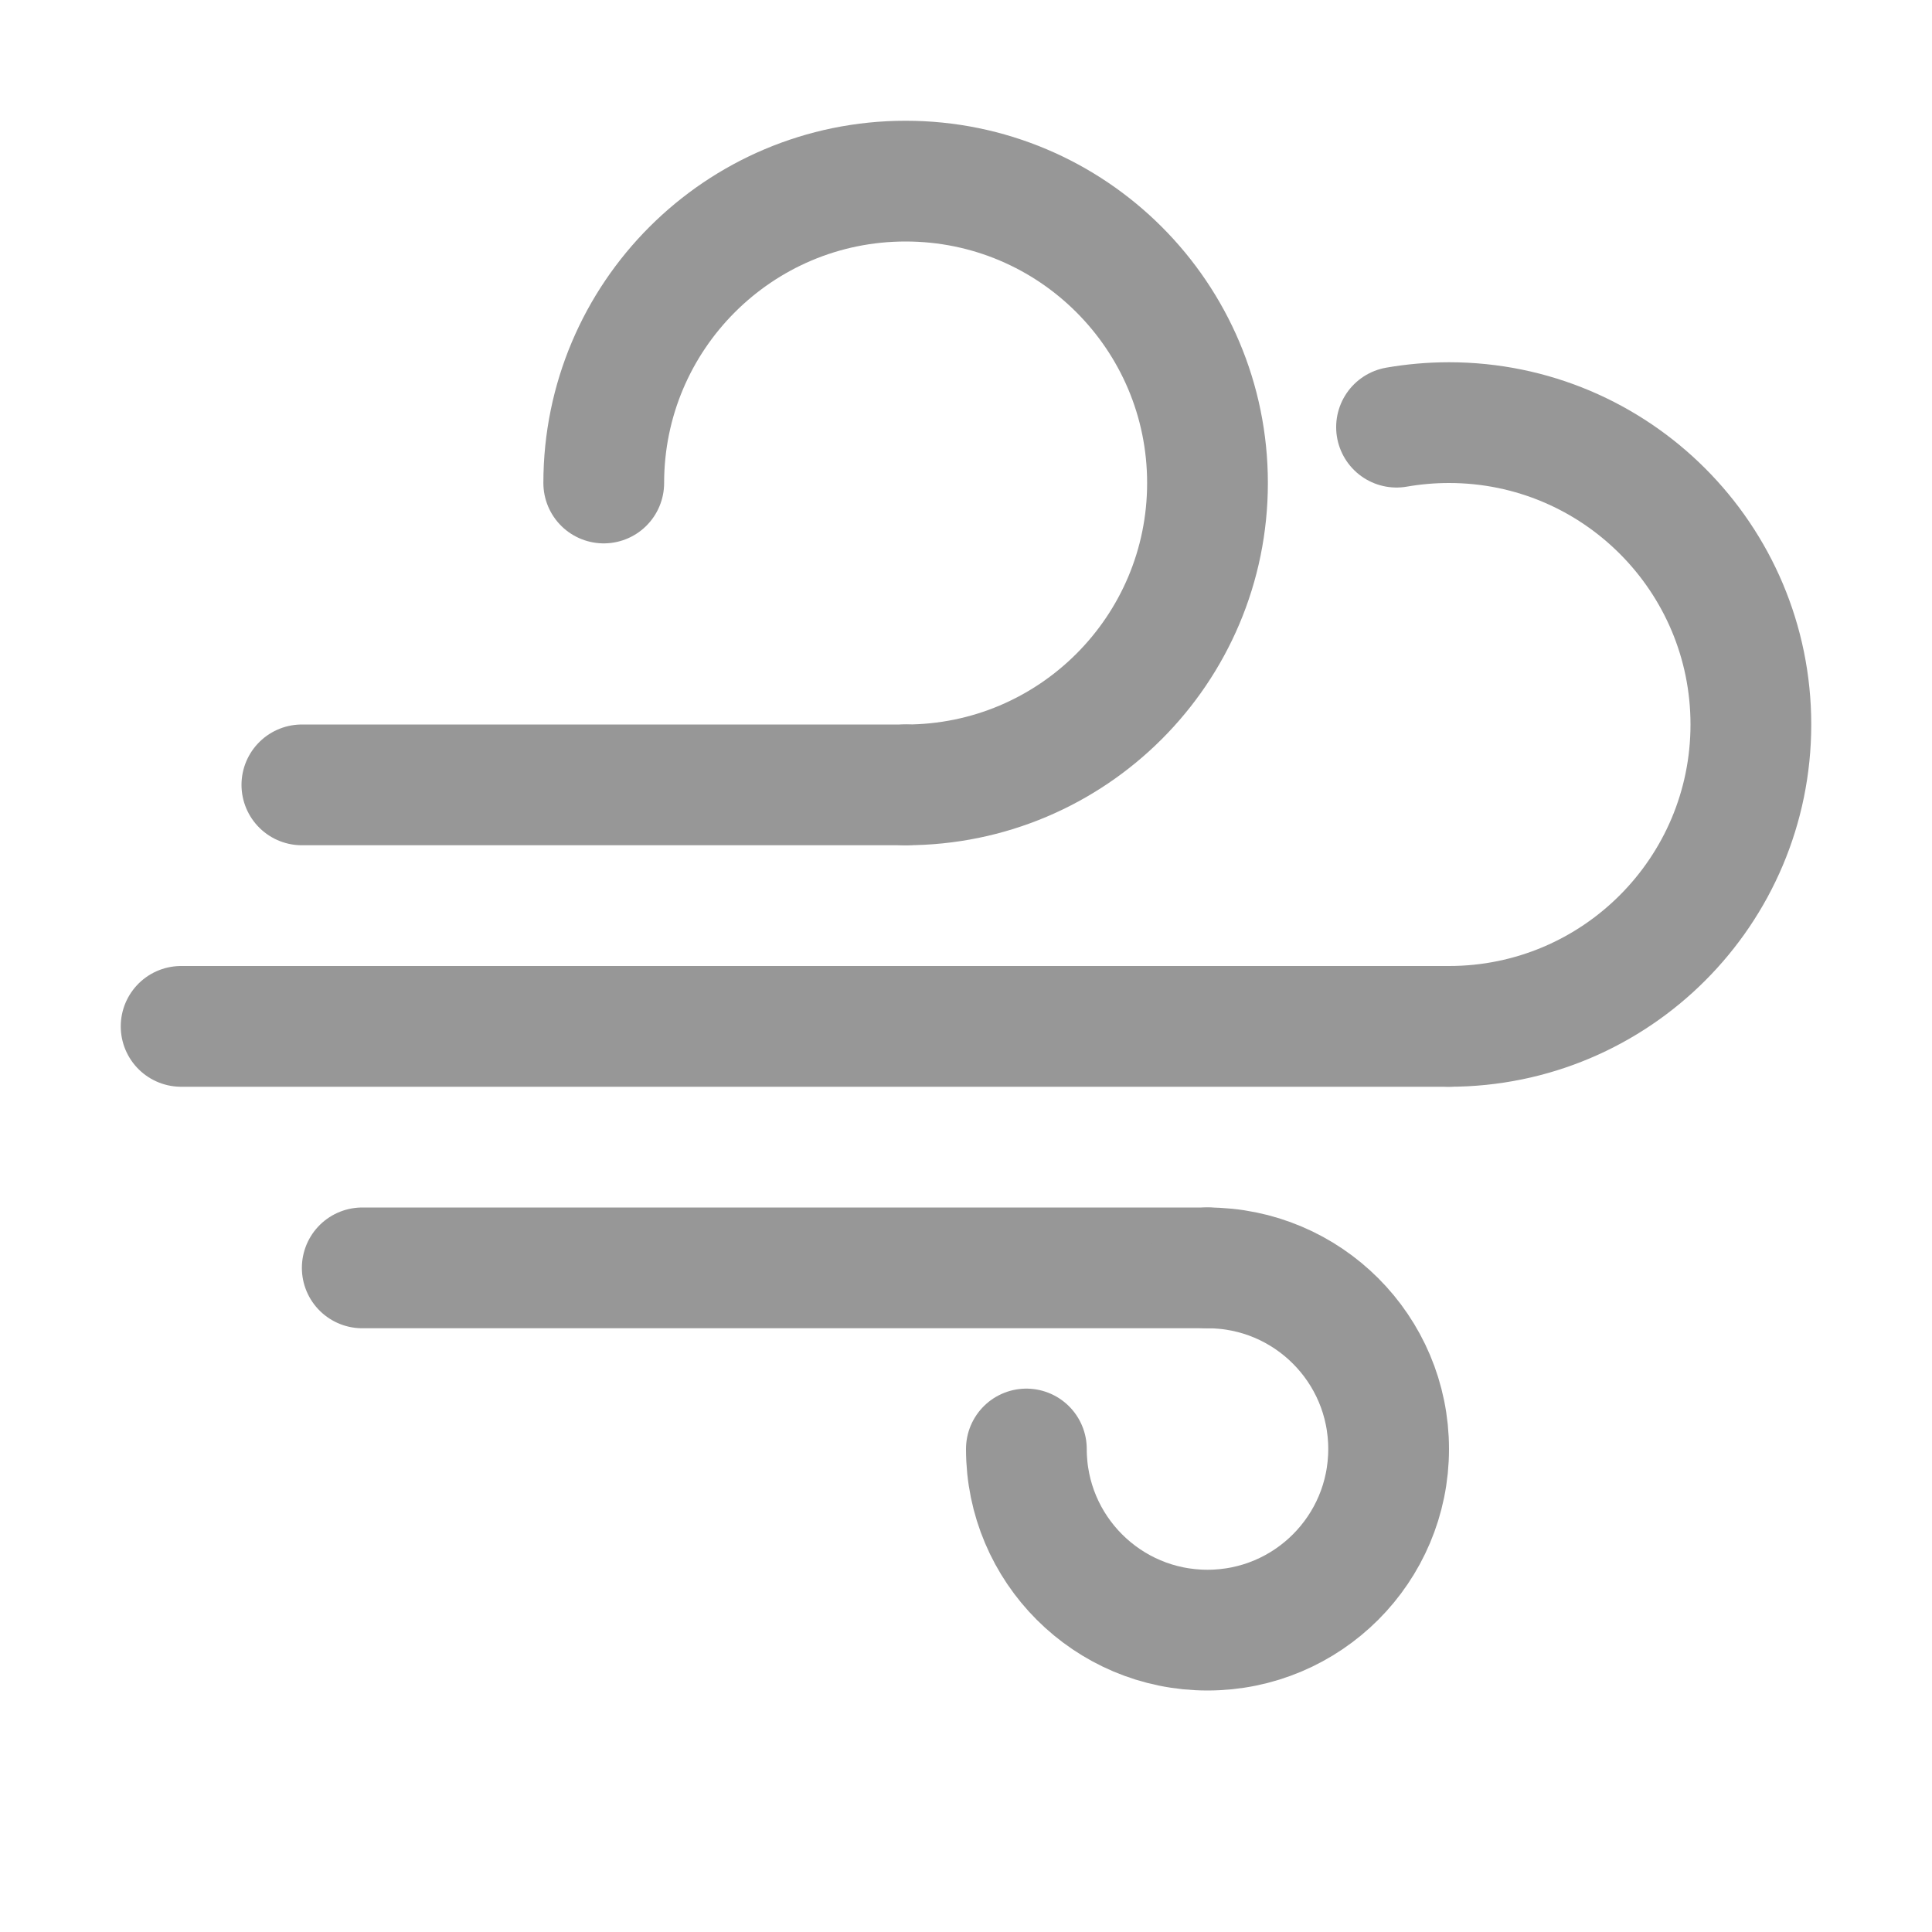
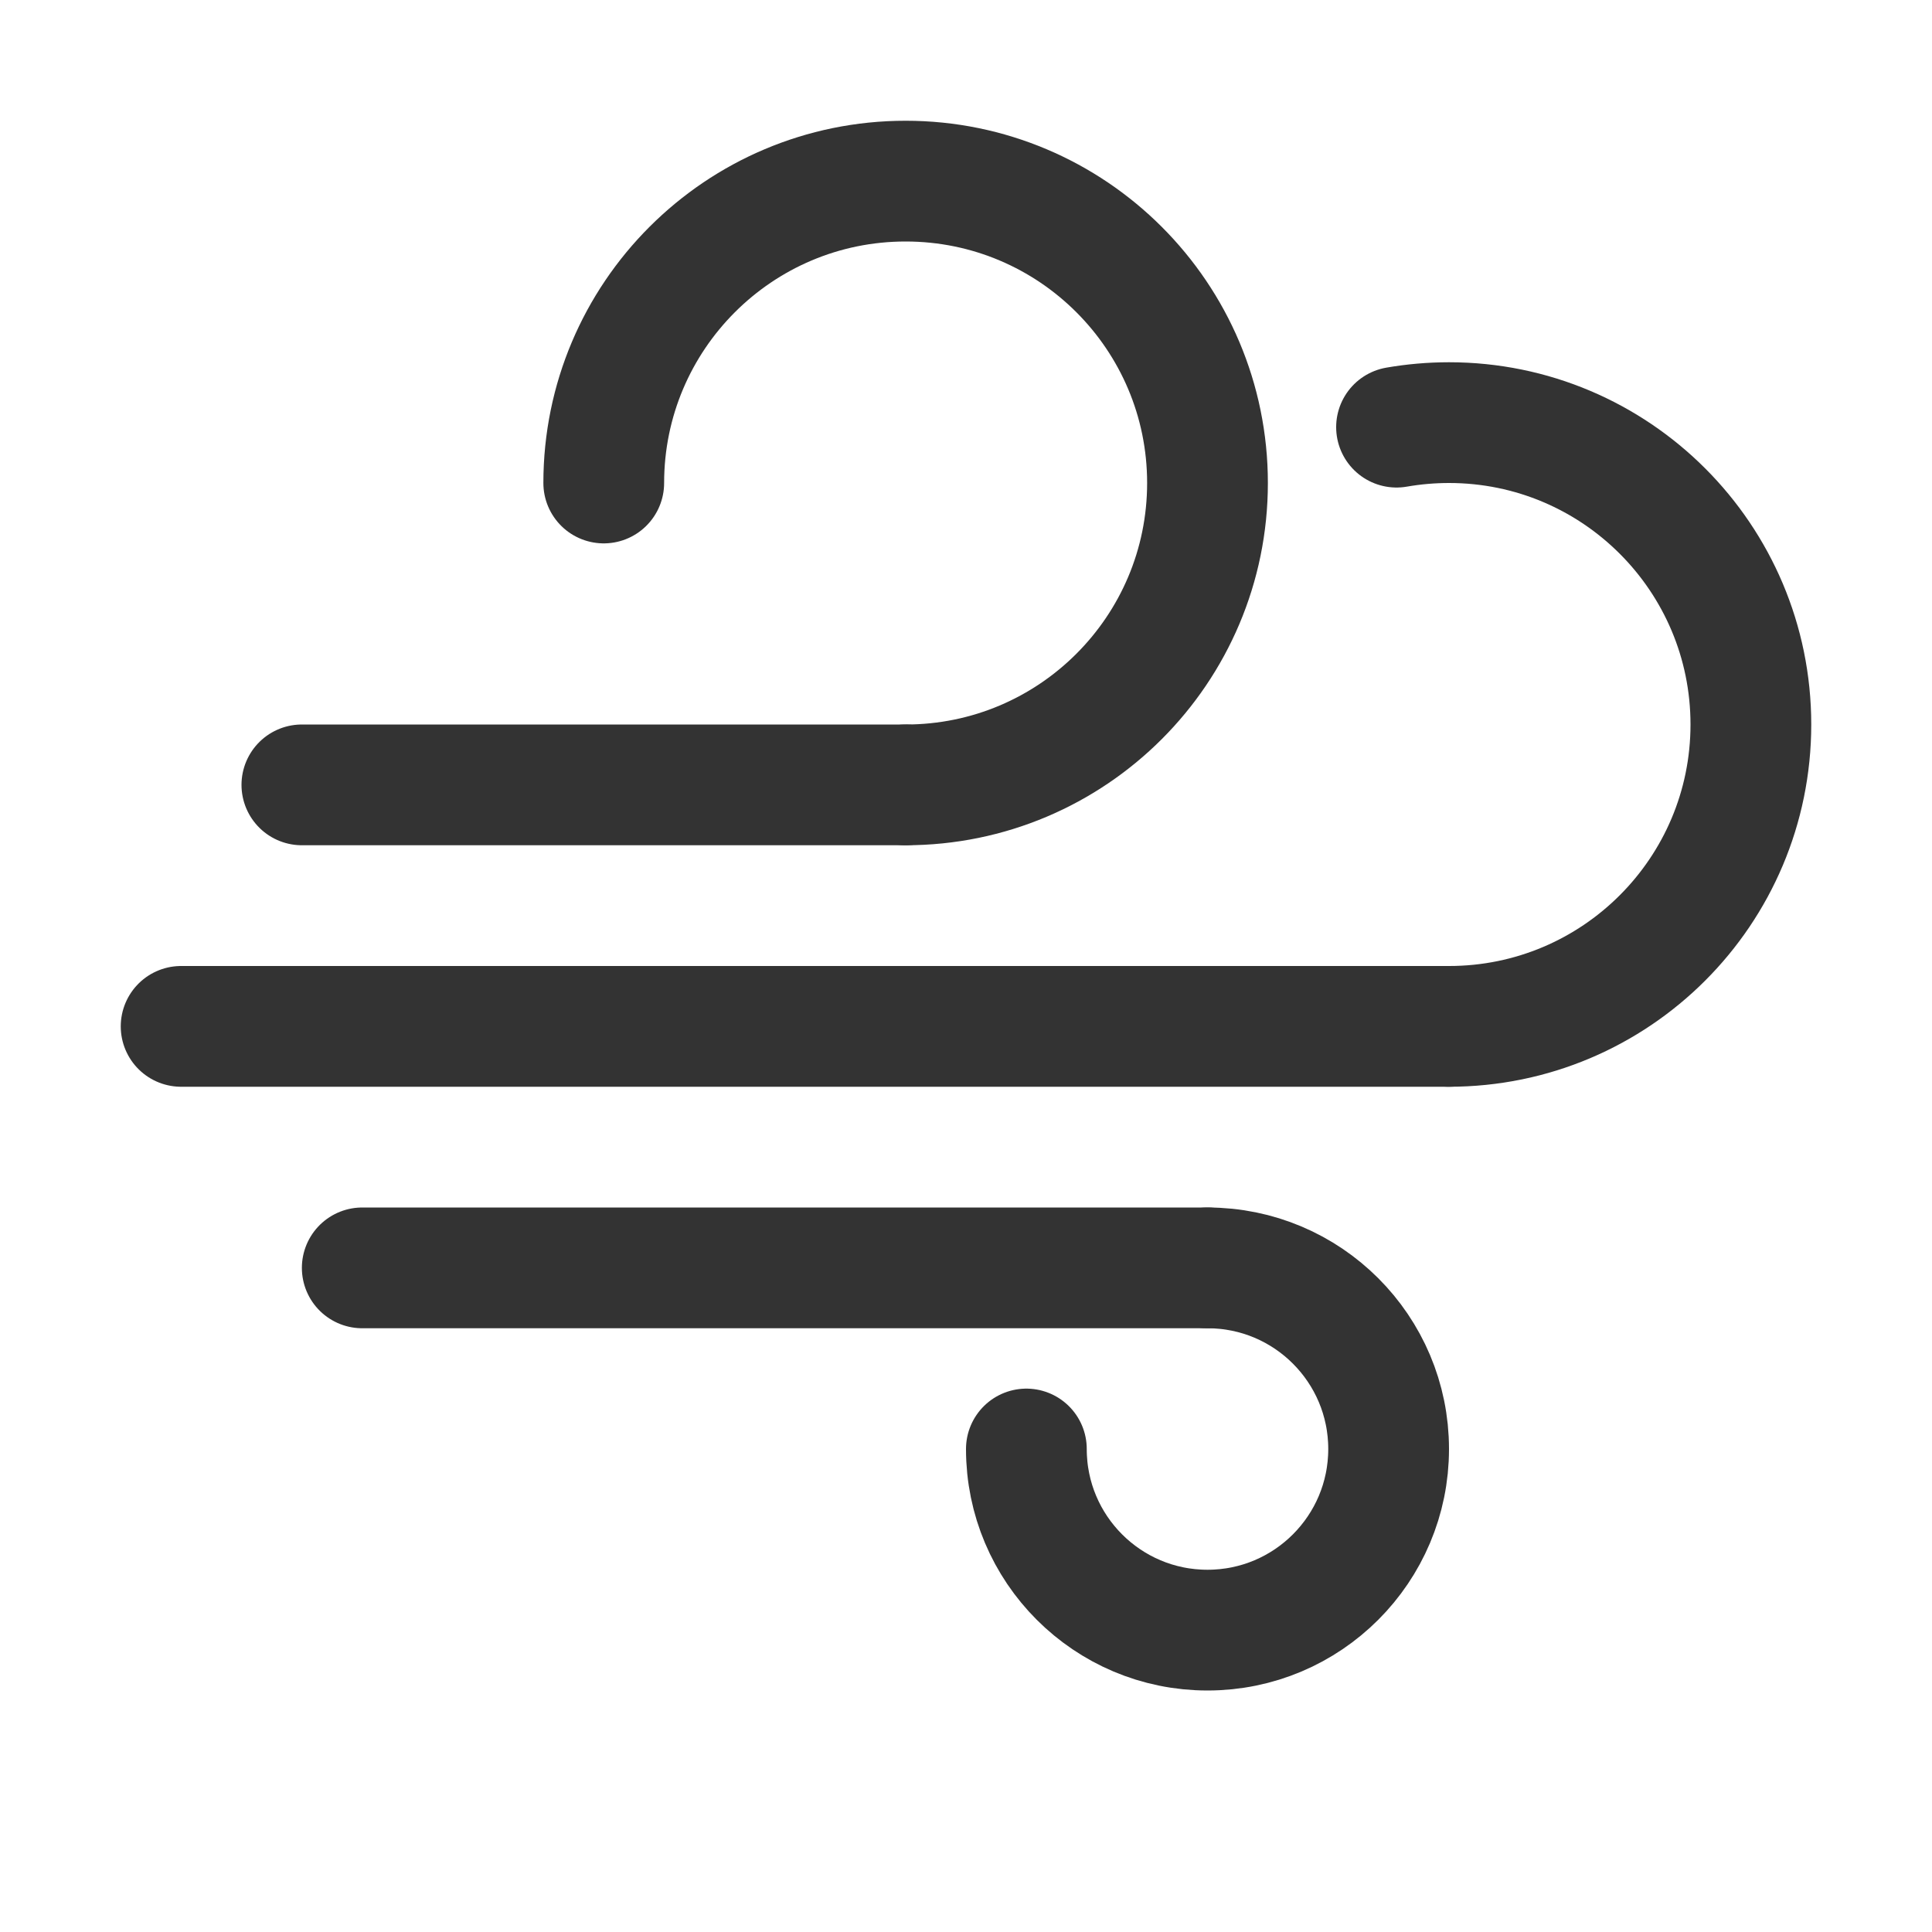
- <svg xmlns="http://www.w3.org/2000/svg" height="32px" version="1.1" viewBox="0 0 32 32" width="32px">
+ <svg xmlns="http://www.w3.org/2000/svg" height="75px" version="1.1" viewBox="0 0 32 32" width="75px">
  <defs />
  <g fill="none" fill-rule="evenodd" id="Windy" stroke="none" stroke-linecap="round" stroke-width="1">
-     <g stroke="#979797" stroke-width="2" transform="translate(3, 3)">
+     <g stroke="#333" stroke-width="2" transform="translate(3, 3)">
      <g id="Group-2" transform="translate(2, 0)">
        <g id="Group" transform="translate(5, 0)">
          <path d="M5,10 C7.761,10 10,7.761 10,5 C10,2.239 7.761,0 5,0 C2.239,0 0,2.239 0,5" id="Oval-6" />
        </g>
        <path d="M0,10 L10,10" id="Path-9" />
      </g>
      <g id="Group-3" transform="translate(3, 17)">
        <path d="M0,1 L14,1" id="Path-10" />
        <path d="M11,4 C11,5.657 12.343,7 14,7 C15.657,7 17,5.657 17,4 C17,2.343 15.657,1 14,1" id="Oval-7" />
      </g>
      <g id="Group-4" transform="translate(0, 4)">
        <path d="M21,10 C23.761,10 26,7.761 26,5 C26,2.239 23.761,0 21,0 C20.704,0 20.413,0.026 20.131,0.075" id="Oval-8" />
        <path d="M0,10 L21,10" id="Path-11" />
      </g>
    </g>
  </g>
</svg>
